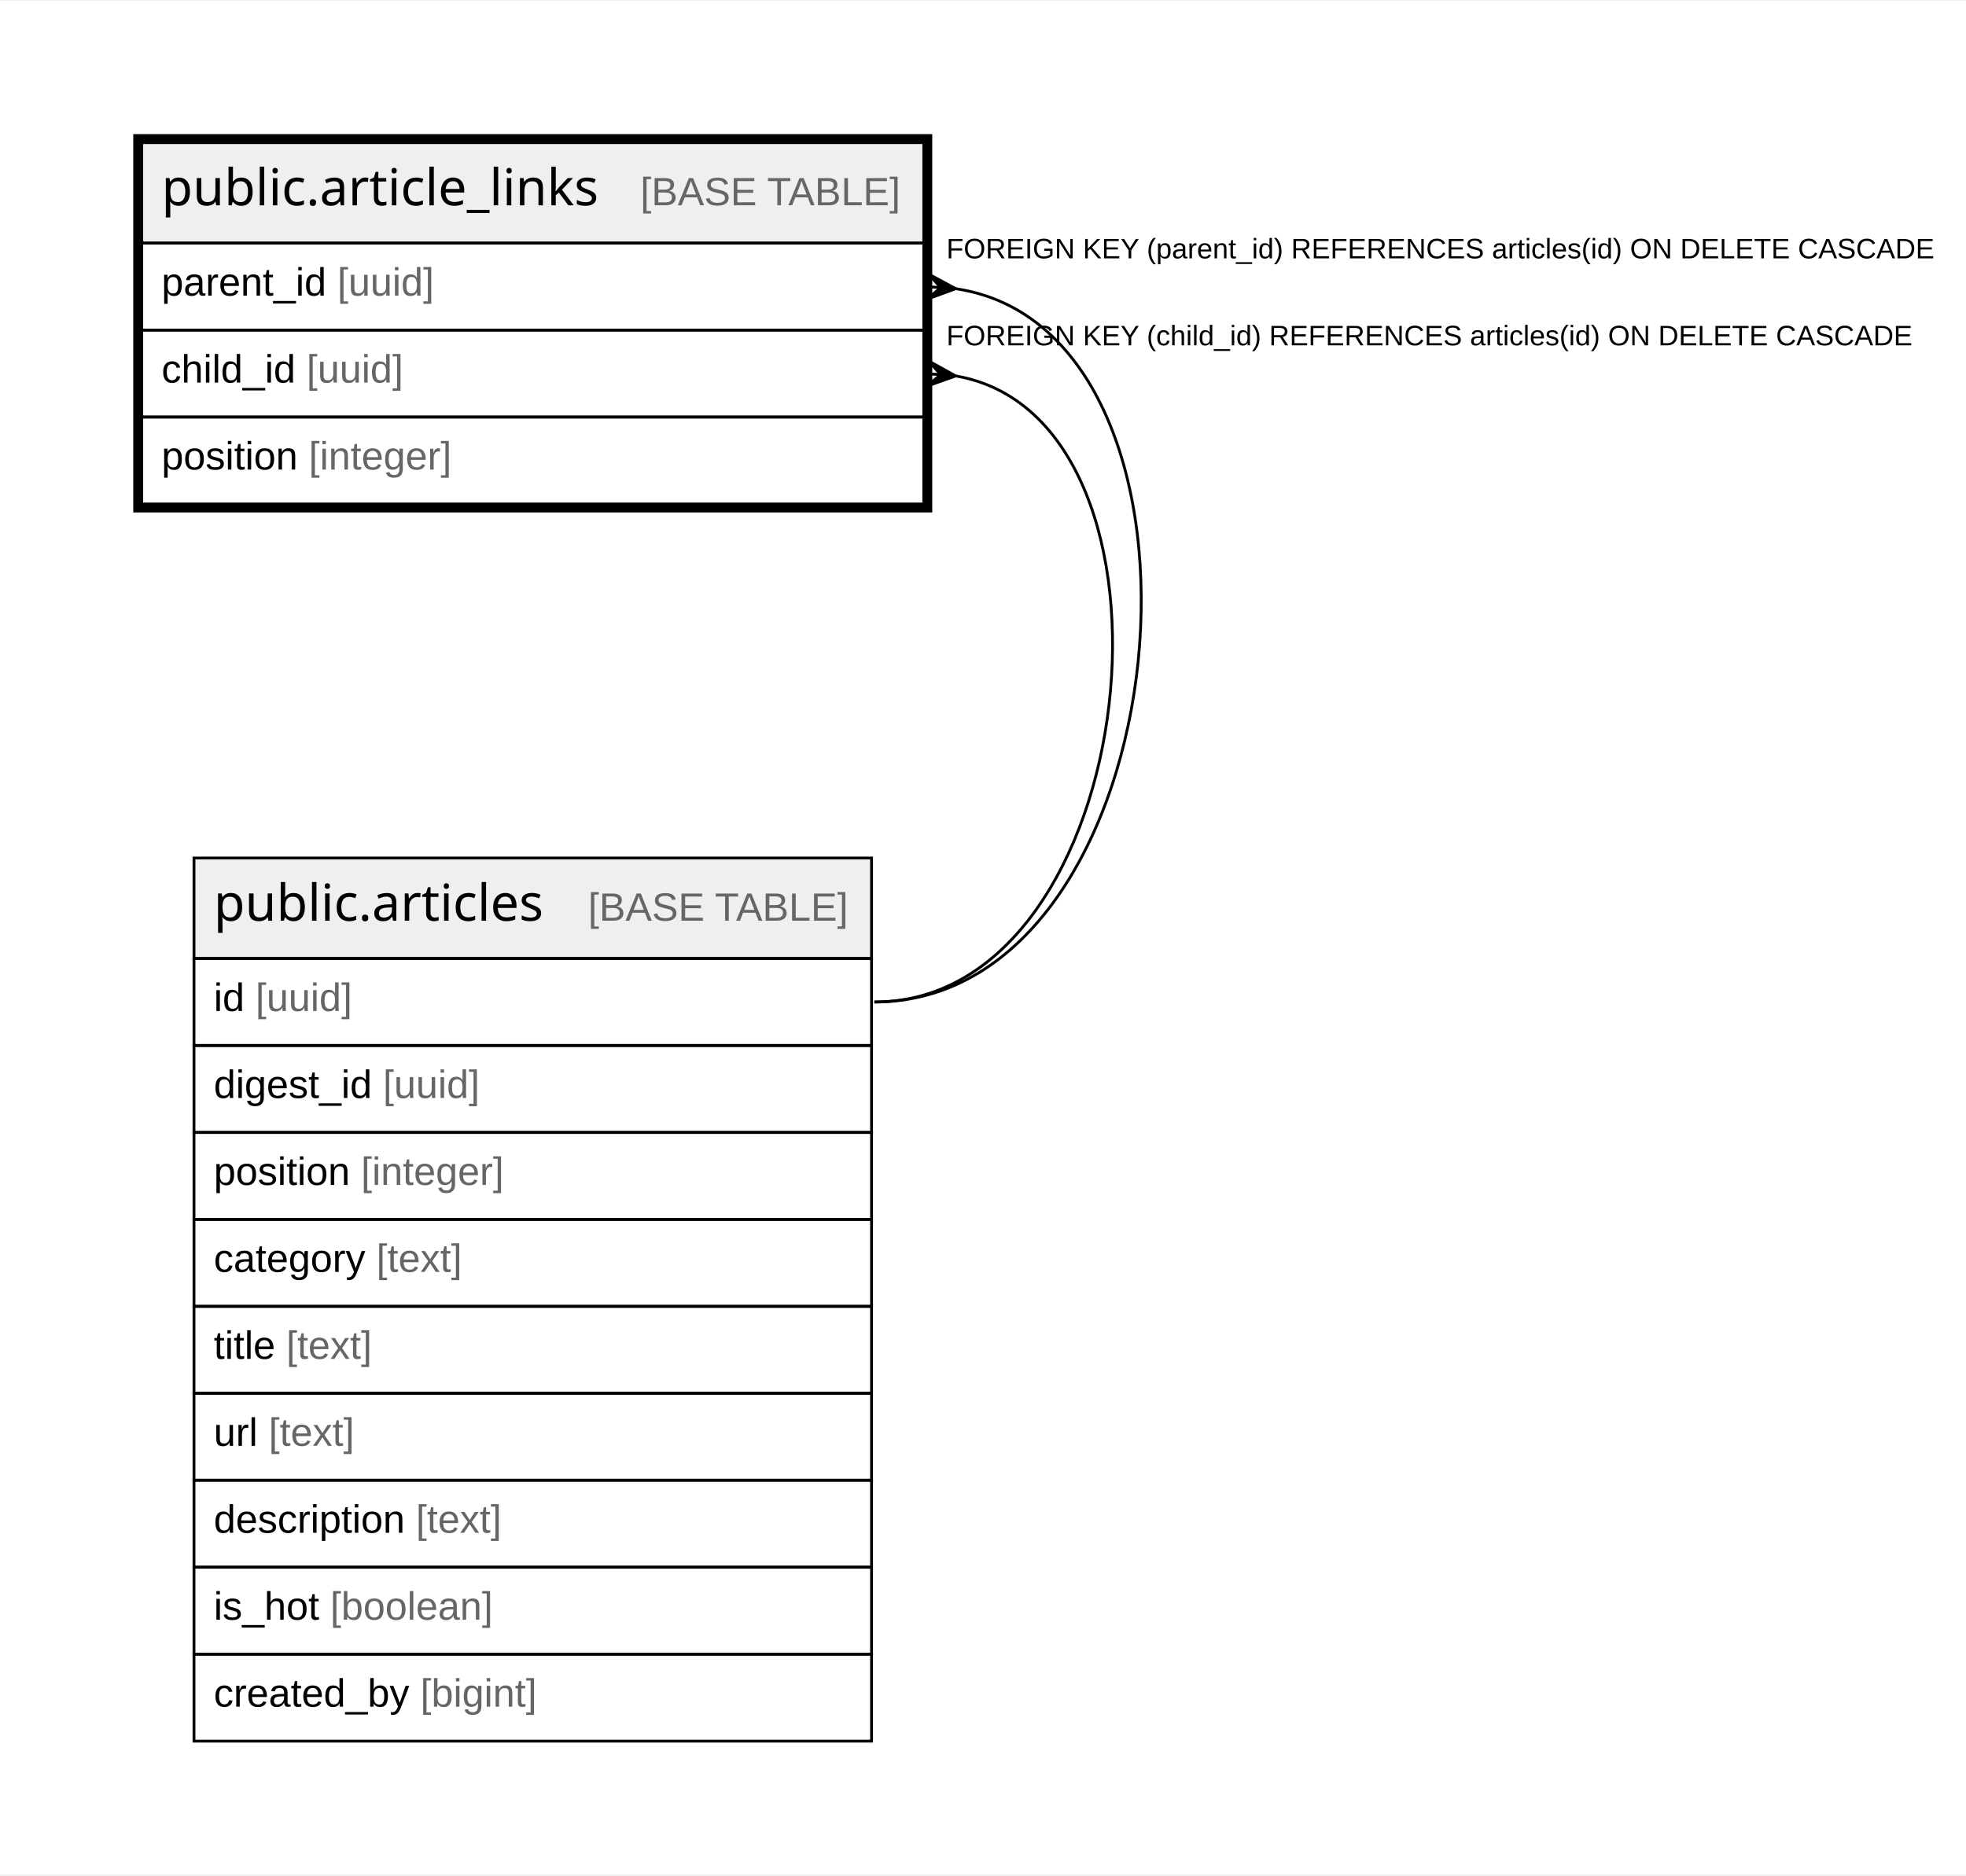
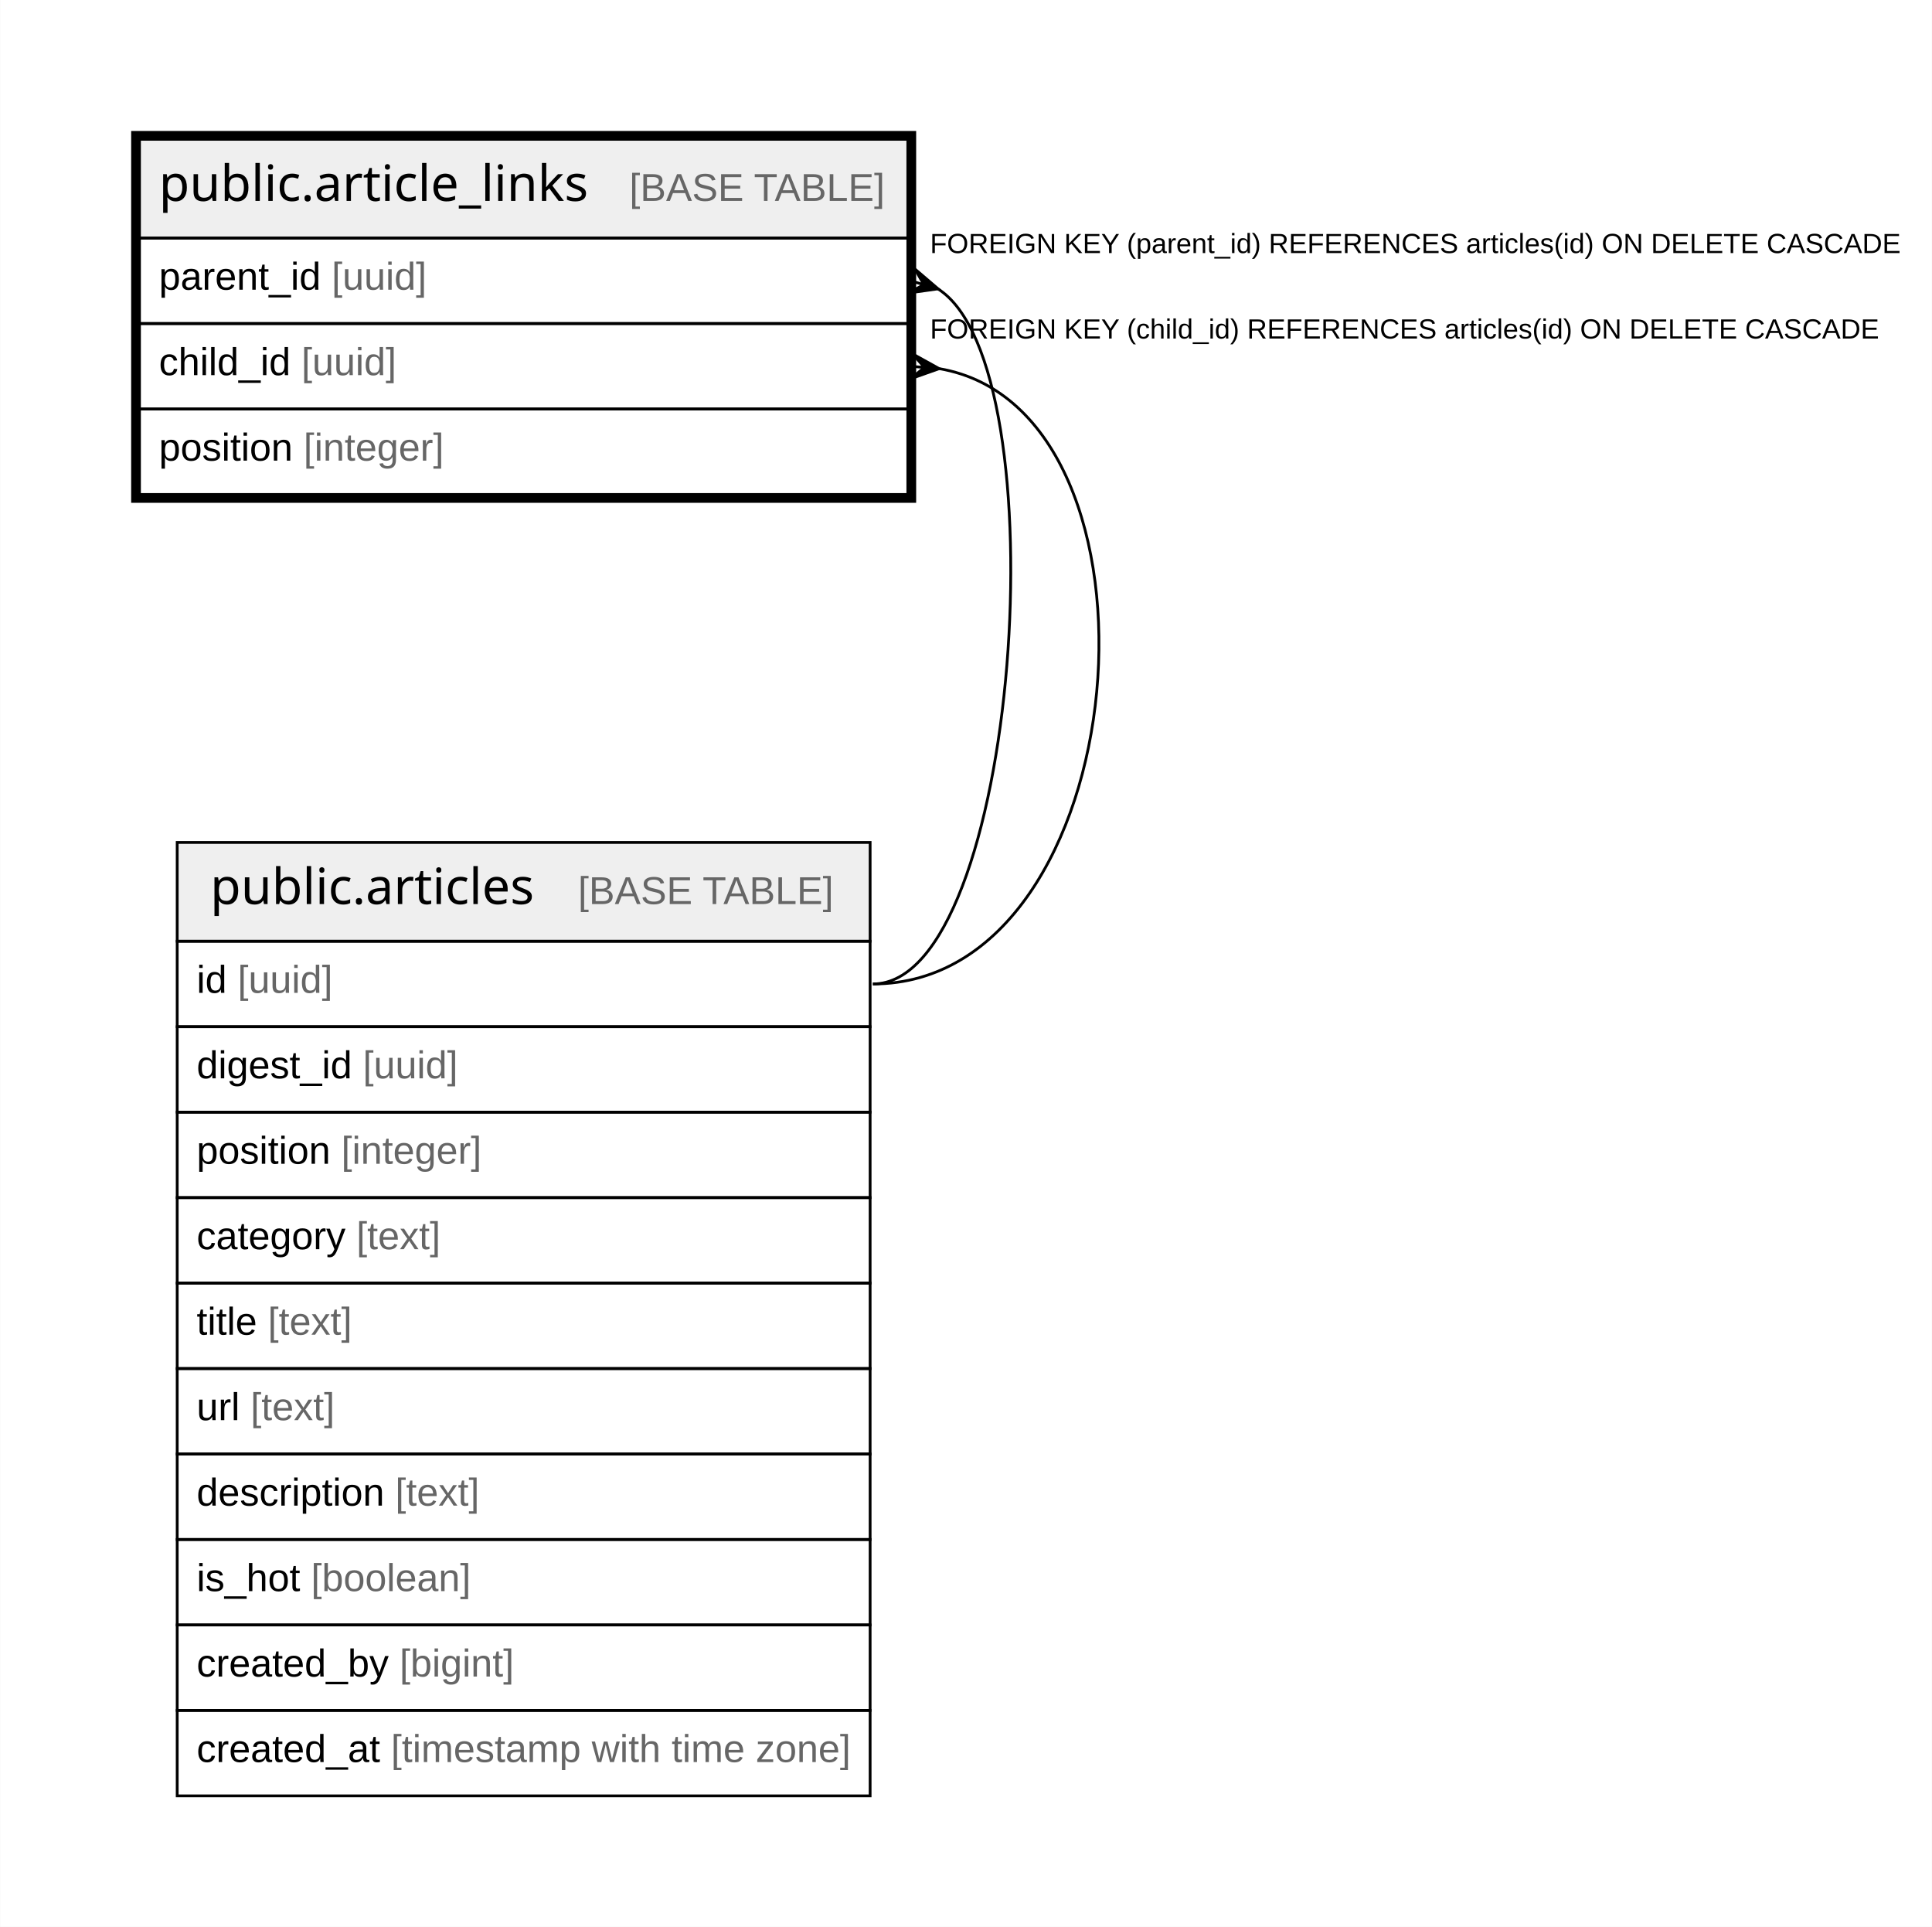
- <svg xmlns="http://www.w3.org/2000/svg" width="696pt" height="664pt" viewBox="0.00 0.00 696.24 663.60">
-   <g id="graph0" class="graph" transform="scale(1 1) rotate(0) translate(4 659.6)">
-     <polygon fill="white" stroke="none" points="-4,4 -4,-659.6 692.24,-659.6 692.24,4 -4,4" />
+ <svg xmlns="http://www.w3.org/2000/svg" width="696pt" height="694pt" viewBox="0.00 0.00 696.24 694.40">
+   <g id="graph0" class="graph" transform="scale(1 1) rotate(0) translate(4 690.4)">
+     <polygon fill="white" stroke="none" points="-4,4 -4,-690.4 692.24,-690.4 692.24,4 -4,4" />
    <g id="node1" class="node">
-       <polygon fill="#efefef" stroke="none" points="46.2,-573.8 46.2,-609.4 323.15,-609.4 323.15,-573.8 46.2,-573.8" />
-       <polygon fill="none" stroke="black" points="46.2,-573.8 46.2,-609.4 323.15,-609.4 323.15,-573.8 46.2,-573.8" />
-       <text text-anchor="start" x="53.2" y="-587.2" font-family="Arial Bold" font-size="18.00">public.article_links</text>
-       <text text-anchor="start" x="191.66" y="-587.2" font-family="Arial" font-size="14.00">    </text>
-       <text text-anchor="start" x="222.78" y="-587.2" font-family="Arial" font-size="14.00" fill="#666666">[BASE TABLE]</text>
+       <polygon fill="#efefef" stroke="none" points="46.2,-604.6 46.2,-640.2 323.15,-640.2 323.15,-604.6 46.2,-604.6" />
+       <polygon fill="none" stroke="black" points="46.2,-604.6 46.2,-640.2 323.15,-640.2 323.15,-604.6 46.2,-604.6" />
+       <text text-anchor="start" x="53.2" y="-618" font-family="Arial Bold" font-size="18.00">public.article_links</text>
+       <text text-anchor="start" x="191.66" y="-618" font-family="Arial" font-size="14.00">    </text>
+       <text text-anchor="start" x="222.78" y="-618" font-family="Arial" font-size="14.00" fill="#666666">[BASE TABLE]</text>
+       <polygon fill="none" stroke="black" points="46.2,-573.8 46.2,-604.6 323.15,-604.6 323.15,-573.8 46.2,-573.8" />
+       <text text-anchor="start" x="53.2" y="-586" font-family="Arial" font-size="14.00">parent_id </text>
+       <text text-anchor="start" x="115.47" y="-586" font-family="Arial" font-size="14.00" fill="#666666">[uuid]</text>
      <polygon fill="none" stroke="black" points="46.2,-543 46.2,-573.8 323.15,-573.8 323.15,-543 46.2,-543" />
-       <text text-anchor="start" x="53.2" y="-555.2" font-family="Arial" font-size="14.00">parent_id </text>
-       <text text-anchor="start" x="115.47" y="-555.2" font-family="Arial" font-size="14.00" fill="#666666">[uuid]</text>
+       <text text-anchor="start" x="53.2" y="-555.2" font-family="Arial" font-size="14.00">child_id </text>
+       <text text-anchor="start" x="104.57" y="-555.2" font-family="Arial" font-size="14.00" fill="#666666">[uuid]</text>
      <polygon fill="none" stroke="black" points="46.2,-512.2 46.2,-543 323.15,-543 323.15,-512.2 46.2,-512.2" />
-       <text text-anchor="start" x="53.2" y="-524.4" font-family="Arial" font-size="14.00">child_id </text>
-       <text text-anchor="start" x="104.57" y="-524.4" font-family="Arial" font-size="14.00" fill="#666666">[uuid]</text>
-       <polygon fill="none" stroke="black" points="46.2,-481.4 46.2,-512.2 323.15,-512.2 323.15,-481.4 46.2,-481.4" />
-       <text text-anchor="start" x="53.2" y="-493.6" font-family="Arial" font-size="14.00">position </text>
-       <text text-anchor="start" x="105.34" y="-493.6" font-family="Arial" font-size="14.00" fill="#666666">[integer]</text>
-       <polygon fill="none" stroke="black" stroke-width="3" points="44.7,-479.9 44.7,-610.9 324.65,-610.9 324.65,-479.9 44.7,-479.9" />
+       <text text-anchor="start" x="53.2" y="-524.4" font-family="Arial" font-size="14.00">position </text>
+       <text text-anchor="start" x="105.34" y="-524.4" font-family="Arial" font-size="14.00" fill="#666666">[integer]</text>
+       <polygon fill="none" stroke="black" stroke-width="3" points="44.7,-510.7 44.7,-641.7 324.65,-641.7 324.65,-510.7 44.7,-510.7" />
    </g>
    <g id="node2" class="node">
-       <polygon fill="#efefef" stroke="none" points="64.7,-320.4 64.7,-356 304.65,-356 304.65,-320.4 64.7,-320.4" />
-       <polygon fill="none" stroke="black" points="64.7,-320.4 64.7,-356 304.65,-356 304.65,-320.4 64.7,-320.4" />
-       <text text-anchor="start" x="71.7" y="-333.8" font-family="Arial Bold" font-size="18.00">public.articles</text>
-       <text text-anchor="start" x="173.16" y="-333.8" font-family="Arial" font-size="14.00">    </text>
-       <text text-anchor="start" x="204.28" y="-333.8" font-family="Arial" font-size="14.00" fill="#666666">[BASE TABLE]</text>
-       <polygon fill="none" stroke="black" points="64.7,-289.6 64.7,-320.4 304.65,-320.4 304.65,-289.6 64.7,-289.6" />
-       <text text-anchor="start" x="71.7" y="-301.8" font-family="Arial" font-size="14.00">id </text>
-       <text text-anchor="start" x="86.49" y="-301.8" font-family="Arial" font-size="14.00" fill="#666666">[uuid]</text>
-       <polygon fill="none" stroke="black" points="64.7,-258.8 64.7,-289.6 304.65,-289.6 304.65,-258.8 64.7,-258.8" />
-       <text text-anchor="start" x="71.7" y="-271" font-family="Arial" font-size="14.00">digest_id </text>
-       <text text-anchor="start" x="131.63" y="-271" font-family="Arial" font-size="14.00" fill="#666666">[uuid]</text>
-       <polygon fill="none" stroke="black" points="64.7,-228 64.7,-258.8 304.65,-258.8 304.65,-228 64.7,-228" />
-       <text text-anchor="start" x="71.7" y="-240.2" font-family="Arial" font-size="14.00">position </text>
-       <text text-anchor="start" x="123.85" y="-240.2" font-family="Arial" font-size="14.00" fill="#666666">[integer]</text>
-       <polygon fill="none" stroke="black" points="64.7,-197.2 64.7,-228 304.65,-228 304.65,-197.2 64.7,-197.2" />
-       <text text-anchor="start" x="71.7" y="-209.4" font-family="Arial" font-size="14.00">category </text>
-       <text text-anchor="start" x="129.29" y="-209.4" font-family="Arial" font-size="14.00" fill="#666666">[text]</text>
-       <polygon fill="none" stroke="black" points="64.7,-166.4 64.7,-197.2 304.65,-197.2 304.65,-166.4 64.7,-166.4" />
-       <text text-anchor="start" x="71.7" y="-178.6" font-family="Arial" font-size="14.00">title </text>
-       <text text-anchor="start" x="97.38" y="-178.6" font-family="Arial" font-size="14.00" fill="#666666">[text]</text>
-       <polygon fill="none" stroke="black" points="64.7,-135.6 64.7,-166.4 304.65,-166.4 304.65,-135.6 64.7,-135.6" />
-       <text text-anchor="start" x="71.7" y="-147.8" font-family="Arial" font-size="14.00">url </text>
-       <text text-anchor="start" x="91.15" y="-147.8" font-family="Arial" font-size="14.00" fill="#666666">[text]</text>
-       <polygon fill="none" stroke="black" points="64.7,-104.8 64.7,-135.6 304.65,-135.6 304.65,-104.8 64.7,-104.8" />
-       <text text-anchor="start" x="71.7" y="-117" font-family="Arial" font-size="14.00">description </text>
-       <text text-anchor="start" x="143.29" y="-117" font-family="Arial" font-size="14.00" fill="#666666">[text]</text>
-       <polygon fill="none" stroke="black" points="64.7,-74 64.7,-104.8 304.65,-104.8 304.65,-74 64.7,-74" />
-       <text text-anchor="start" x="71.7" y="-86.2" font-family="Arial" font-size="14.00">is_hot </text>
-       <text text-anchor="start" x="112.95" y="-86.2" font-family="Arial" font-size="14.00" fill="#666666">[boolean]</text>
-       <polygon fill="none" stroke="black" points="64.7,-43.2 64.7,-74 304.65,-74 304.65,-43.2 64.7,-43.2" />
-       <text text-anchor="start" x="71.7" y="-55.4" font-family="Arial" font-size="14.00">created_by </text>
-       <text text-anchor="start" x="144.86" y="-55.4" font-family="Arial" font-size="14.00" fill="#666666">[bigint]</text>
+       <polygon fill="#efefef" stroke="none" points="59.79,-351.2 59.79,-386.8 309.56,-386.8 309.56,-351.2 59.79,-351.2" />
+       <polygon fill="none" stroke="black" points="59.79,-351.2 59.79,-386.8 309.56,-386.8 309.56,-351.2 59.79,-351.2" />
+       <text text-anchor="start" x="71.7" y="-364.6" font-family="Arial Bold" font-size="18.00">public.articles</text>
+       <text text-anchor="start" x="173.16" y="-364.6" font-family="Arial" font-size="14.00">    </text>
+       <text text-anchor="start" x="204.28" y="-364.6" font-family="Arial" font-size="14.00" fill="#666666">[BASE TABLE]</text>
+       <polygon fill="none" stroke="black" points="59.79,-320.4 59.79,-351.2 309.56,-351.2 309.56,-320.4 59.79,-320.4" />
+       <text text-anchor="start" x="66.79" y="-332.6" font-family="Arial" font-size="14.00">id </text>
+       <text text-anchor="start" x="81.58" y="-332.6" font-family="Arial" font-size="14.00" fill="#666666">[uuid]</text>
+       <polygon fill="none" stroke="black" points="59.79,-289.6 59.79,-320.4 309.56,-320.4 309.56,-289.6 59.79,-289.6" />
+       <text text-anchor="start" x="66.79" y="-301.8" font-family="Arial" font-size="14.00">digest_id </text>
+       <text text-anchor="start" x="126.72" y="-301.8" font-family="Arial" font-size="14.00" fill="#666666">[uuid]</text>
+       <polygon fill="none" stroke="black" points="59.79,-258.8 59.79,-289.6 309.56,-289.6 309.56,-258.8 59.79,-258.8" />
+       <text text-anchor="start" x="66.79" y="-271" font-family="Arial" font-size="14.00">position </text>
+       <text text-anchor="start" x="118.93" y="-271" font-family="Arial" font-size="14.00" fill="#666666">[integer]</text>
+       <polygon fill="none" stroke="black" points="59.79,-228 59.79,-258.8 309.56,-258.8 309.56,-228 59.79,-228" />
+       <text text-anchor="start" x="66.79" y="-240.2" font-family="Arial" font-size="14.00">category </text>
+       <text text-anchor="start" x="124.38" y="-240.2" font-family="Arial" font-size="14.00" fill="#666666">[text]</text>
+       <polygon fill="none" stroke="black" points="59.79,-197.2 59.79,-228 309.56,-228 309.56,-197.2 59.79,-197.2" />
+       <text text-anchor="start" x="66.79" y="-209.4" font-family="Arial" font-size="14.00">title </text>
+       <text text-anchor="start" x="92.47" y="-209.4" font-family="Arial" font-size="14.00" fill="#666666">[text]</text>
+       <polygon fill="none" stroke="black" points="59.79,-166.4 59.79,-197.2 309.56,-197.2 309.56,-166.4 59.79,-166.4" />
+       <text text-anchor="start" x="66.79" y="-178.6" font-family="Arial" font-size="14.00">url </text>
+       <text text-anchor="start" x="86.24" y="-178.6" font-family="Arial" font-size="14.00" fill="#666666">[text]</text>
+       <polygon fill="none" stroke="black" points="59.79,-135.6 59.79,-166.4 309.56,-166.4 309.56,-135.6 59.79,-135.6" />
+       <text text-anchor="start" x="66.79" y="-147.8" font-family="Arial" font-size="14.00">description </text>
+       <text text-anchor="start" x="138.38" y="-147.8" font-family="Arial" font-size="14.00" fill="#666666">[text]</text>
+       <polygon fill="none" stroke="black" points="59.79,-104.8 59.79,-135.6 309.56,-135.6 309.56,-104.8 59.79,-104.8" />
+       <text text-anchor="start" x="66.79" y="-117" font-family="Arial" font-size="14.00">is_hot </text>
+       <text text-anchor="start" x="108.04" y="-117" font-family="Arial" font-size="14.00" fill="#666666">[boolean]</text>
+       <polygon fill="none" stroke="black" points="59.79,-74 59.79,-104.8 309.56,-104.8 309.56,-74 59.79,-74" />
+       <text text-anchor="start" x="66.79" y="-86.2" font-family="Arial" font-size="14.00">created_by </text>
+       <text text-anchor="start" x="139.95" y="-86.2" font-family="Arial" font-size="14.00" fill="#666666">[bigint]</text>
+       <polygon fill="none" stroke="black" points="59.79,-43.2 59.79,-74 309.56,-74 309.56,-43.2 59.79,-43.2" />
+       <text text-anchor="start" x="66.79" y="-55.4" font-family="Arial" font-size="14.00">created_at </text>
+       <text text-anchor="start" x="136.84" y="-55.4" font-family="Arial" font-size="14.00" fill="#666666">[timestamp with time zone]</text>
    </g>
    <g id="edge1" class="edge">
-       <path fill="none" stroke="black" d="M334.35,-557.67C435.83,-542.81 415.04,-305 305.65,-305" />
-       <polygon fill="black" stroke="black" points="334.46,-557.67 324.17,-553.89 329.14,-558.04 324.82,-558.35 324.82,-558.35 324.82,-558.35 329.14,-558.04 324.81,-562.86 334.46,-557.67" />
-       <text text-anchor="start" x="331.15" y="-568.4" font-family="Arial" font-size="10.00">FOREIGN KEY (parent_id) REFERENCES articles(id) ON DELETE CASCADE</text>
+       <path fill="none" stroke="black" d="M333.91,-586.35C378.68,-558.51 363.43,-335.8 310.56,-335.8" />
+       <polygon fill="black" stroke="black" points="334.07,-586.31 323.21,-584.79 328.95,-587.8 324.79,-589.01 324.79,-589.01 324.79,-589.01 328.95,-587.8 325.73,-593.43 334.07,-586.31" />
+       <text text-anchor="start" x="331.15" y="-599.2" font-family="Arial" font-size="10.00">FOREIGN KEY (parent_id) REFERENCES articles(id) ON DELETE CASCADE</text>
    </g>
    <g id="edge2" class="edge">
-       <path fill="none" stroke="black" d="M334.45,-526.75C421.98,-511.8 401.34,-305 305.65,-305" />
-       <polygon fill="black" stroke="black" points="334.45,-526.75 324.12,-523.09 329.14,-527.19 324.82,-527.54 324.82,-527.54 324.82,-527.54 329.14,-527.19 324.86,-532.06 334.45,-526.75" />
-       <text text-anchor="start" x="331.15" y="-537.6" font-family="Arial" font-size="10.00">FOREIGN KEY (child_id) REFERENCES articles(id) ON DELETE CASCADE</text>
+       <path fill="none" stroke="black" d="M334.46,-557.55C422.18,-542.6 406.1,-335.8 310.56,-335.8" />
+       <polygon fill="black" stroke="black" points="334.45,-557.55 324.12,-553.89 329.14,-557.99 324.82,-558.34 324.82,-558.34 324.82,-558.34 329.14,-557.99 324.86,-562.86 334.45,-557.55" />
+       <text text-anchor="start" x="331.15" y="-568.4" font-family="Arial" font-size="10.00">FOREIGN KEY (child_id) REFERENCES articles(id) ON DELETE CASCADE</text>
    </g>
  </g>
</svg>
